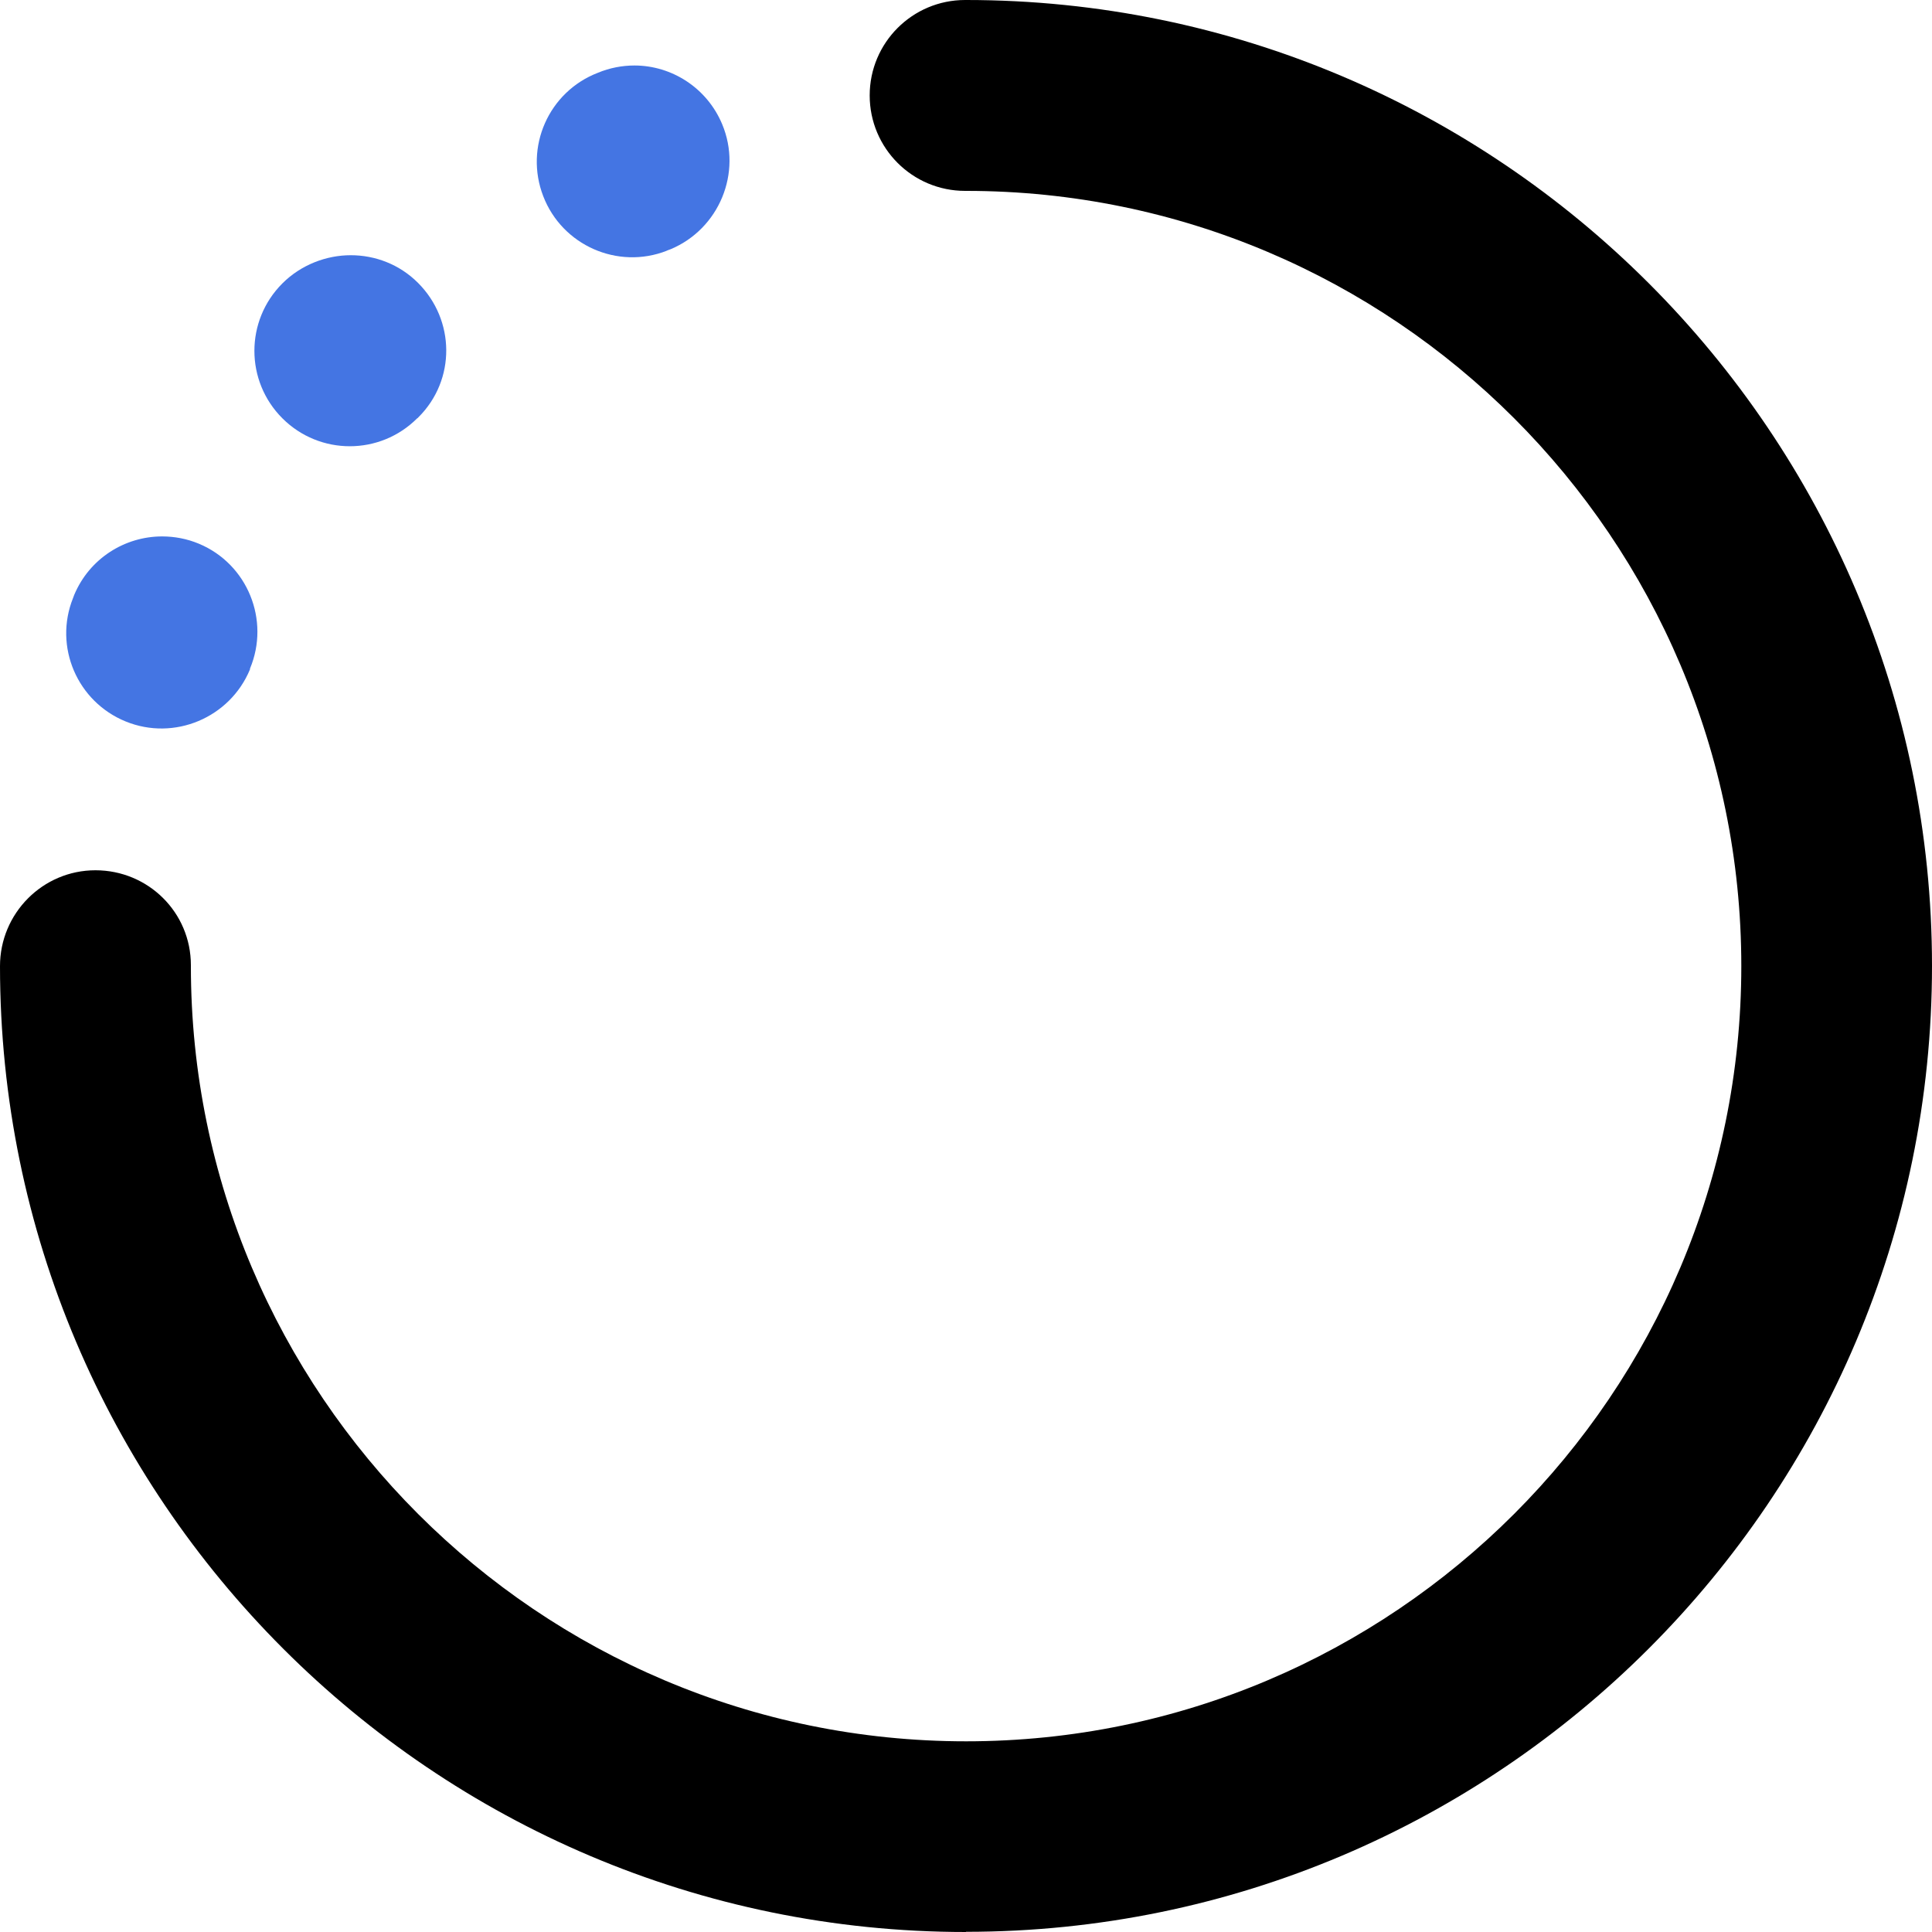
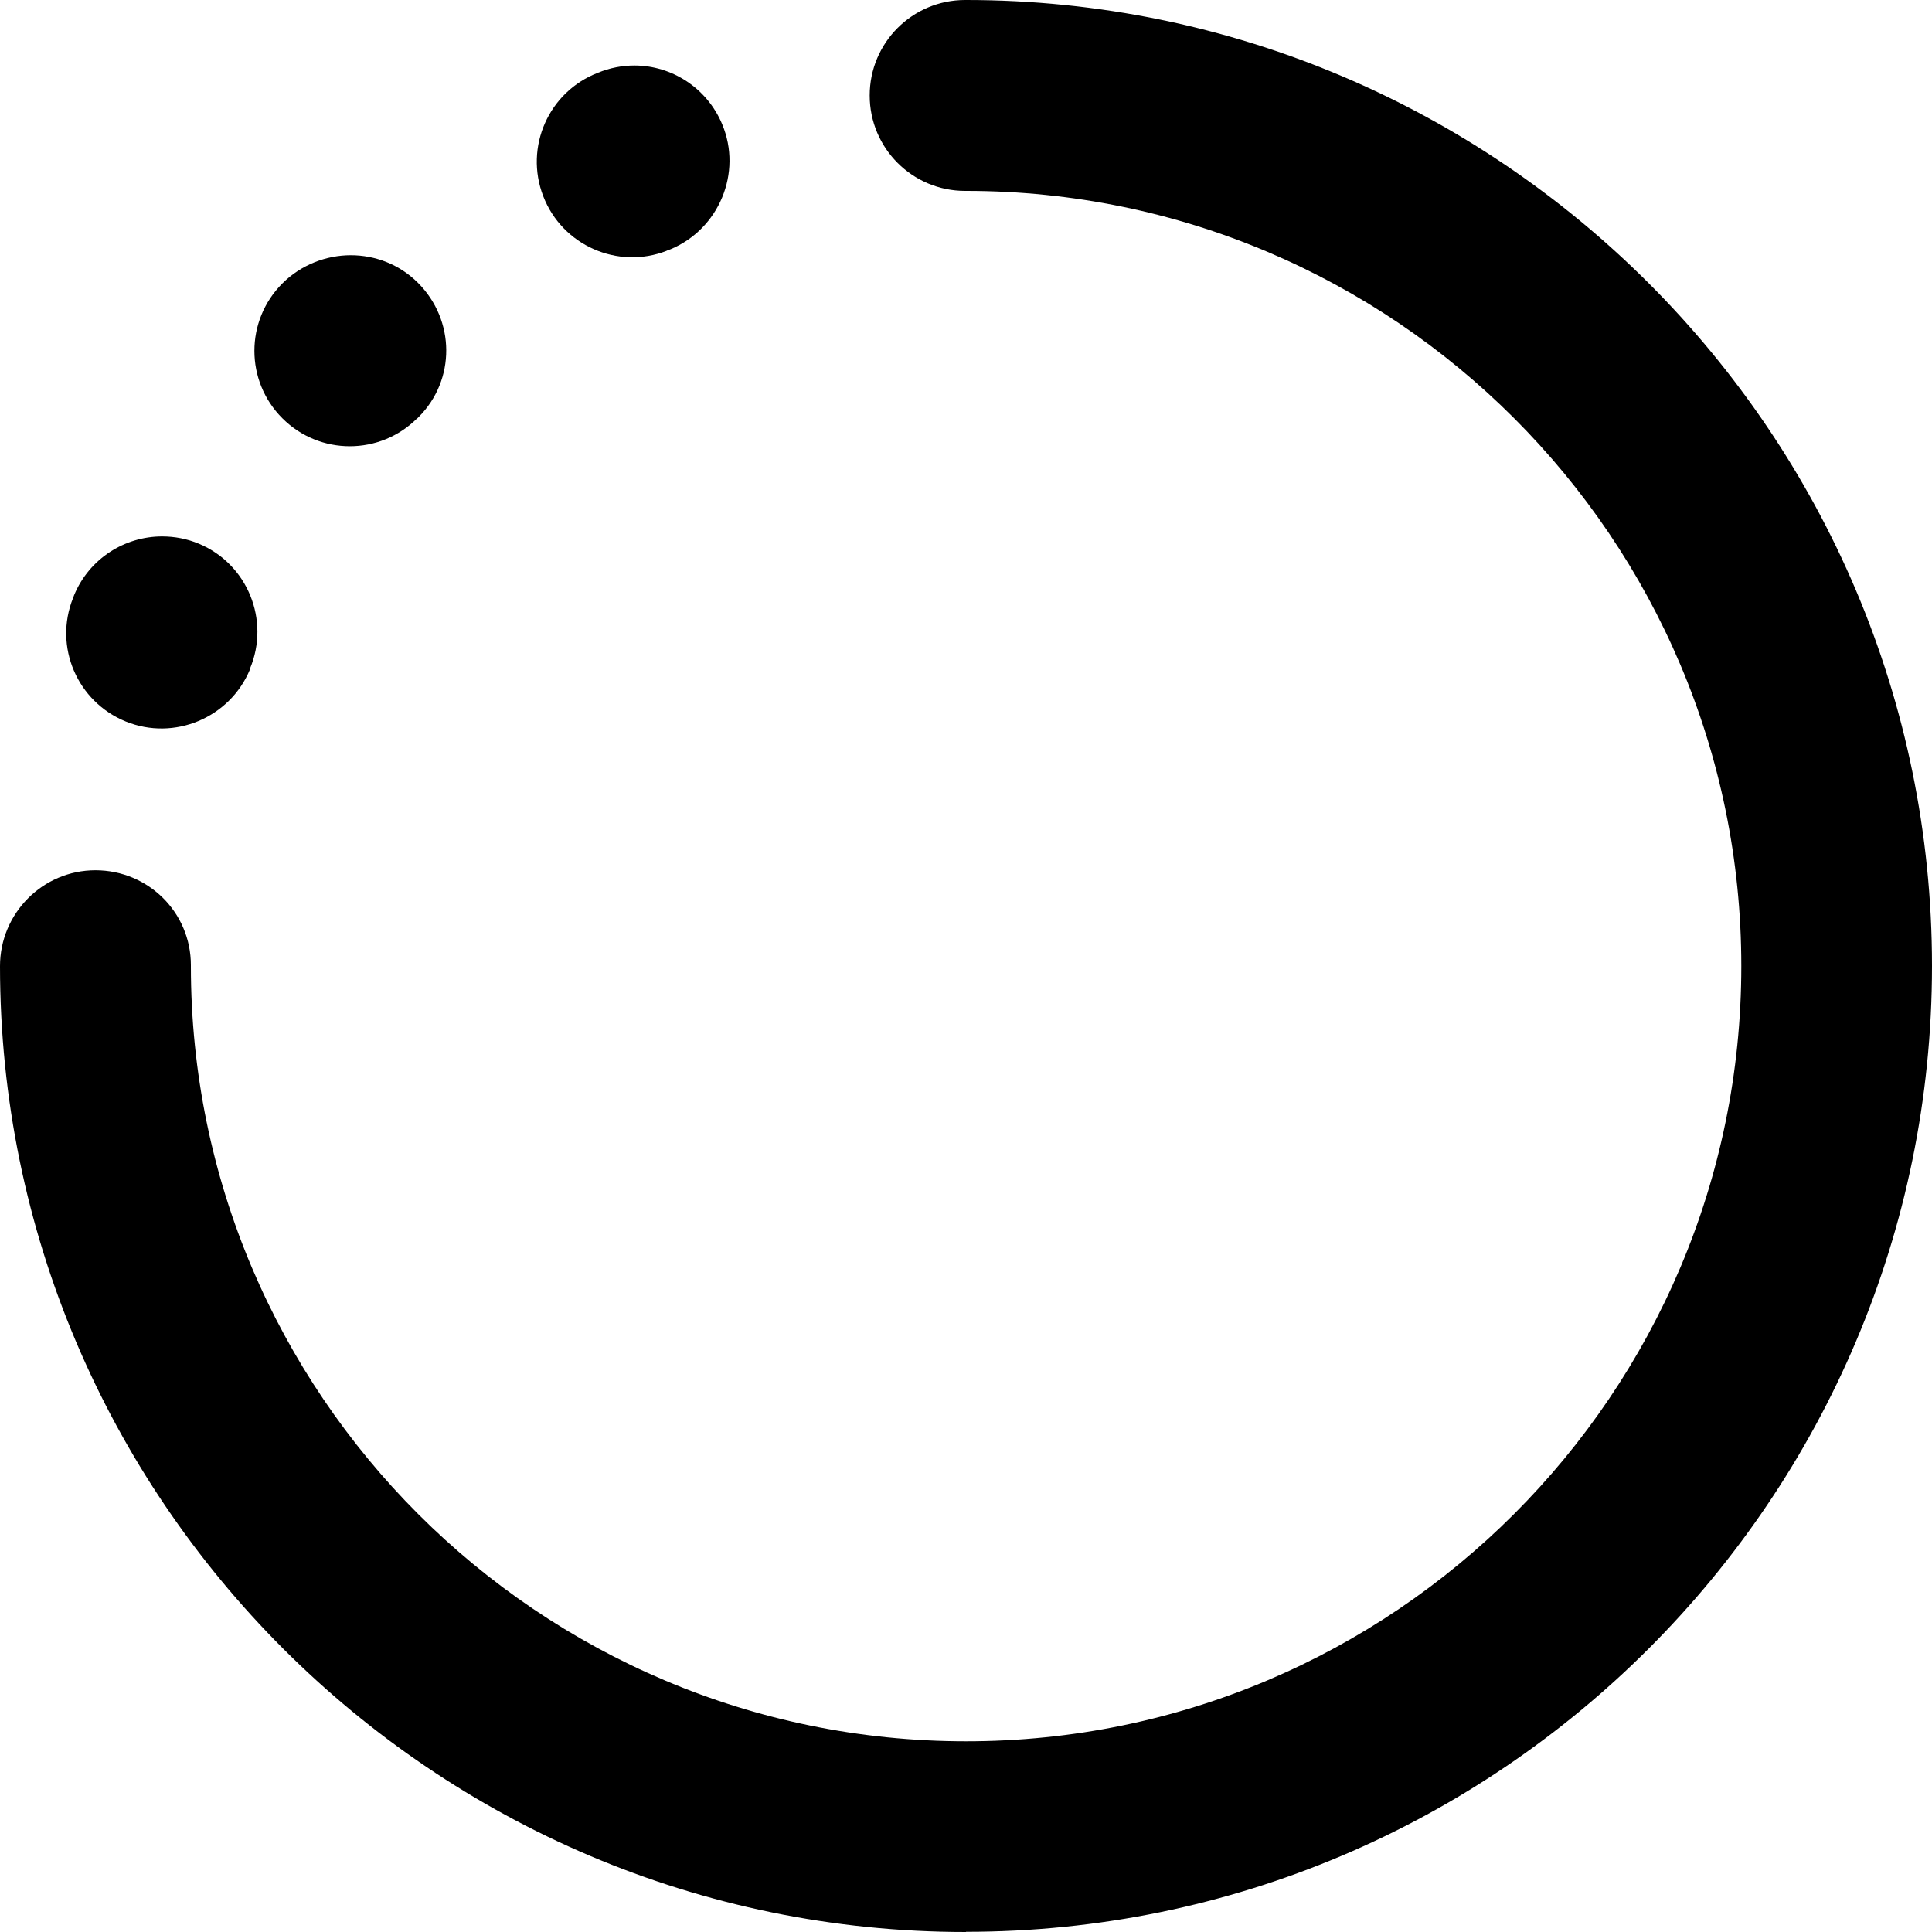
<svg xmlns="http://www.w3.org/2000/svg" width="20" height="20" viewBox="0 0 20 20">
-   <path d="M4.321 4.33L4.333 4.318C4.719 3.932 4.713 3.314 4.327 2.928C4.135 2.736 3.883 2.642 3.631 2.642C3.379 2.642 3.117 2.74 2.923 2.934C2.537 3.32 2.537 3.944 2.923 4.33C3.309 4.716 3.933 4.716 4.319 4.33H4.321Z" fill="#4475E3" />
-   <path d="M6.9 2.596C6.9 2.596 6.934 2.582 6.942 2.58C7.444 2.37 7.686 1.788 7.476 1.286C7.318 0.908 6.952 0.678 6.568 0.678C6.442 0.678 6.312 0.702 6.188 0.754C5.68 0.95 5.426 1.522 5.624 2.032C5.82 2.54 6.394 2.794 6.902 2.596H6.9Z" fill="#4475E3" />
-   <path d="M2.588 6.921C2.798 6.419 2.562 5.839 2.06 5.629C1.936 5.577 1.806 5.553 1.678 5.553C1.292 5.553 0.926 5.781 0.768 6.159C0.766 6.165 0.758 6.185 0.756 6.191C0.554 6.695 0.8 7.265 1.302 7.469C1.804 7.673 2.38 7.431 2.588 6.929" fill="#4475E3" />
+   <path d="M4.321 4.33L4.333 4.318C4.719 3.932 4.713 3.314 4.327 2.928C4.135 2.736 3.883 2.642 3.631 2.642C3.379 2.642 3.117 2.74 2.923 2.934C2.537 3.32 2.537 3.944 2.923 4.33C3.309 4.716 3.933 4.716 4.319 4.33H4.321Z" />
+   <path d="M6.9 2.596C6.9 2.596 6.934 2.582 6.942 2.58C7.444 2.37 7.686 1.788 7.476 1.286C7.318 0.908 6.952 0.678 6.568 0.678C6.442 0.678 6.312 0.702 6.188 0.754C5.68 0.95 5.426 1.522 5.624 2.032C5.82 2.54 6.394 2.794 6.902 2.596H6.9Z" />
+   <path d="M2.588 6.921C2.798 6.419 2.562 5.839 2.06 5.629C1.936 5.577 1.806 5.553 1.678 5.553C1.292 5.553 0.926 5.781 0.768 6.159C0.766 6.165 0.758 6.185 0.756 6.191C0.554 6.695 0.8 7.265 1.302 7.469C1.804 7.673 2.38 7.431 2.588 6.929" />
  <path d="M10.001 19.998C15.514 19.998 20 15.512 20 9.999C20 4.486 15.514 0 10.001 0C10.001 0 9.995 0 9.991 0C9.445 0 9.003 0.442 9.003 0.988C9.003 1.534 9.445 1.976 9.991 1.976H10.001C14.427 1.976 18.026 5.575 18.026 10.001C18.026 14.427 14.427 18.026 10.001 18.026C5.575 18.026 1.976 14.427 1.976 10.001V9.991C1.976 9.445 1.534 9.009 0.988 9.009C0.442 9.009 0 9.455 0 10.001C0 15.514 4.486 20 9.999 20L10.001 19.998Z" />
</svg>
